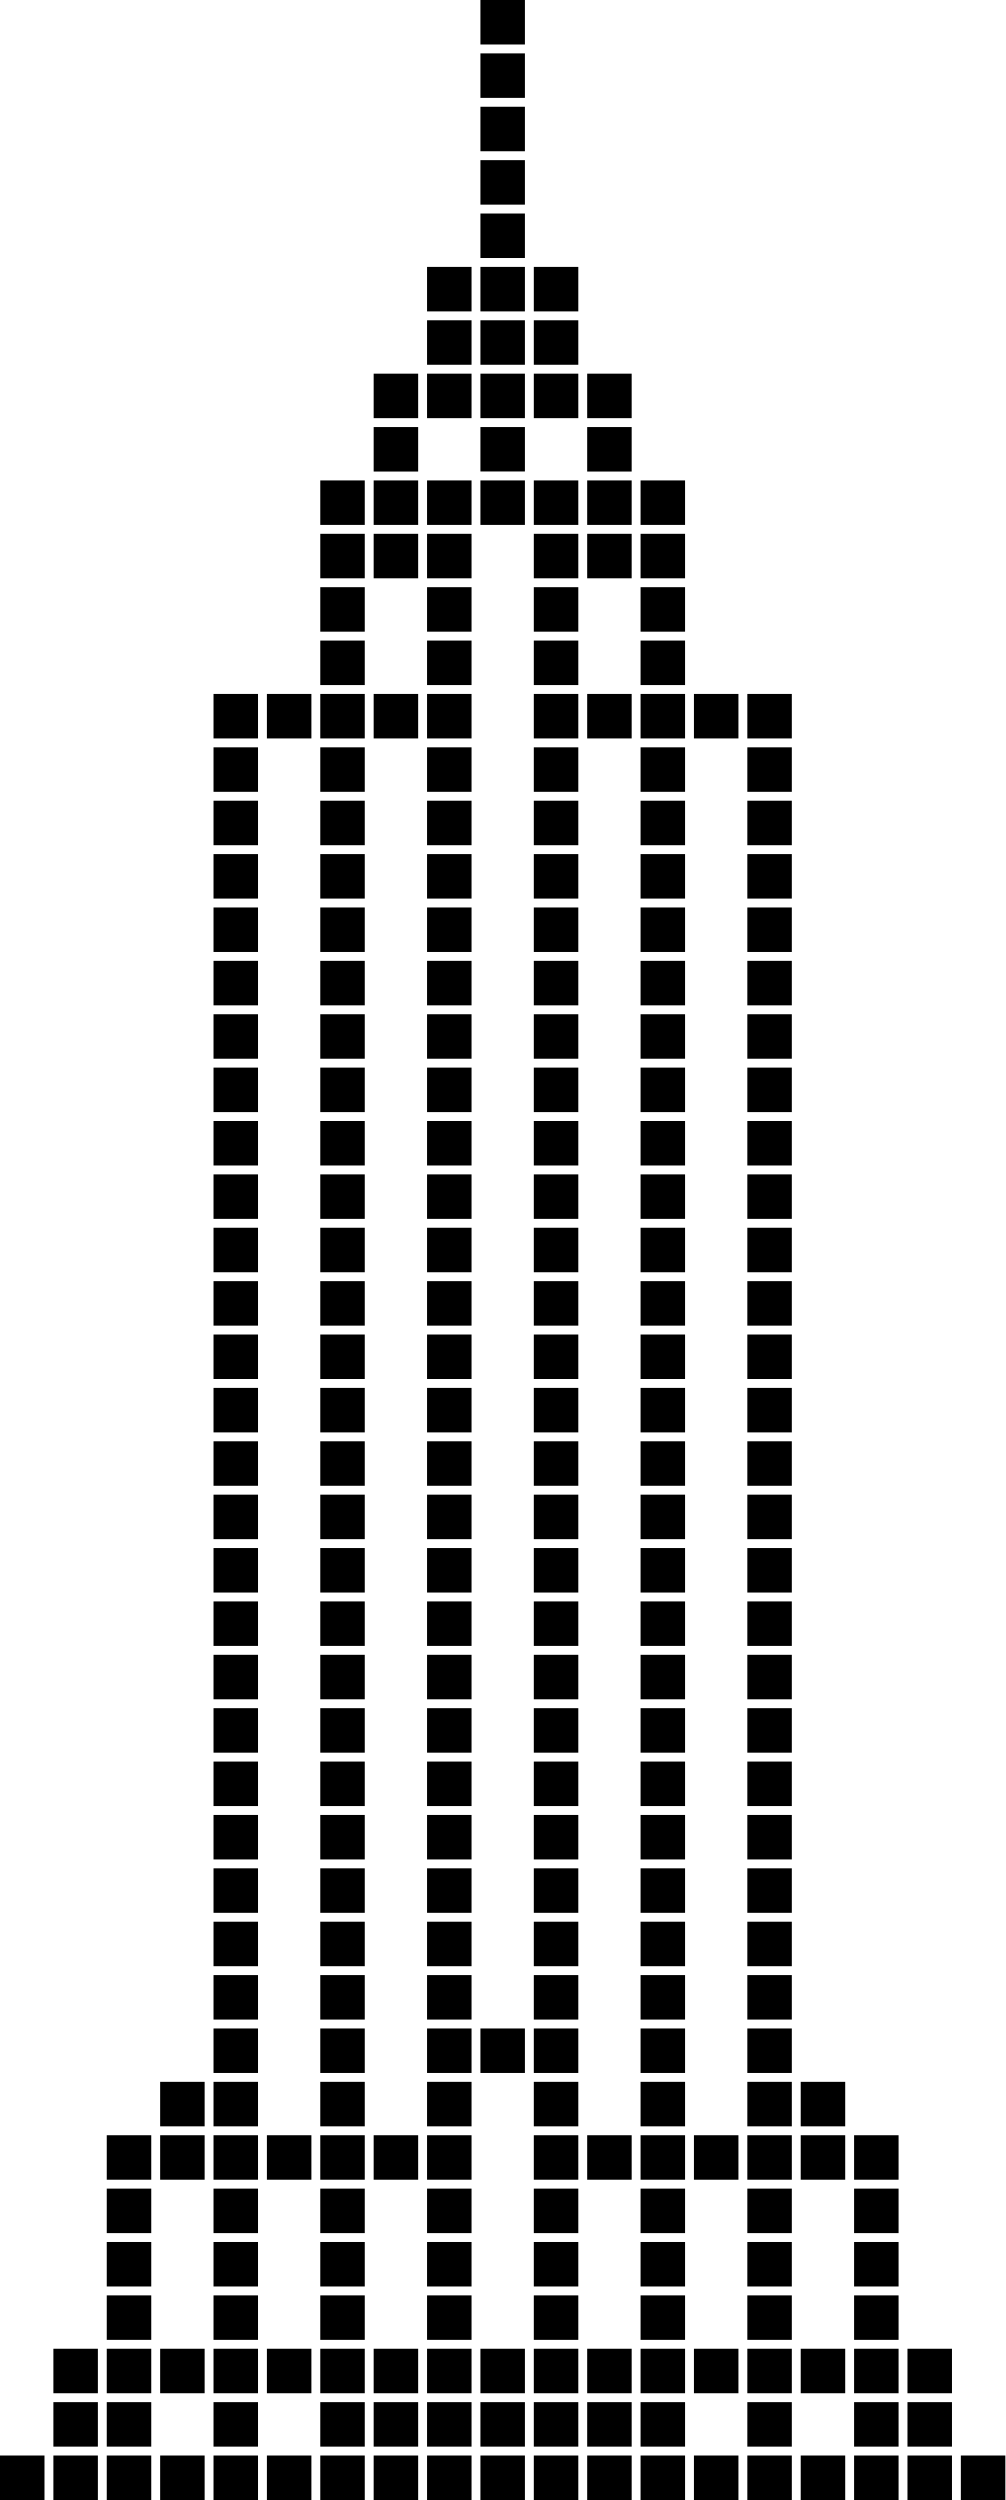
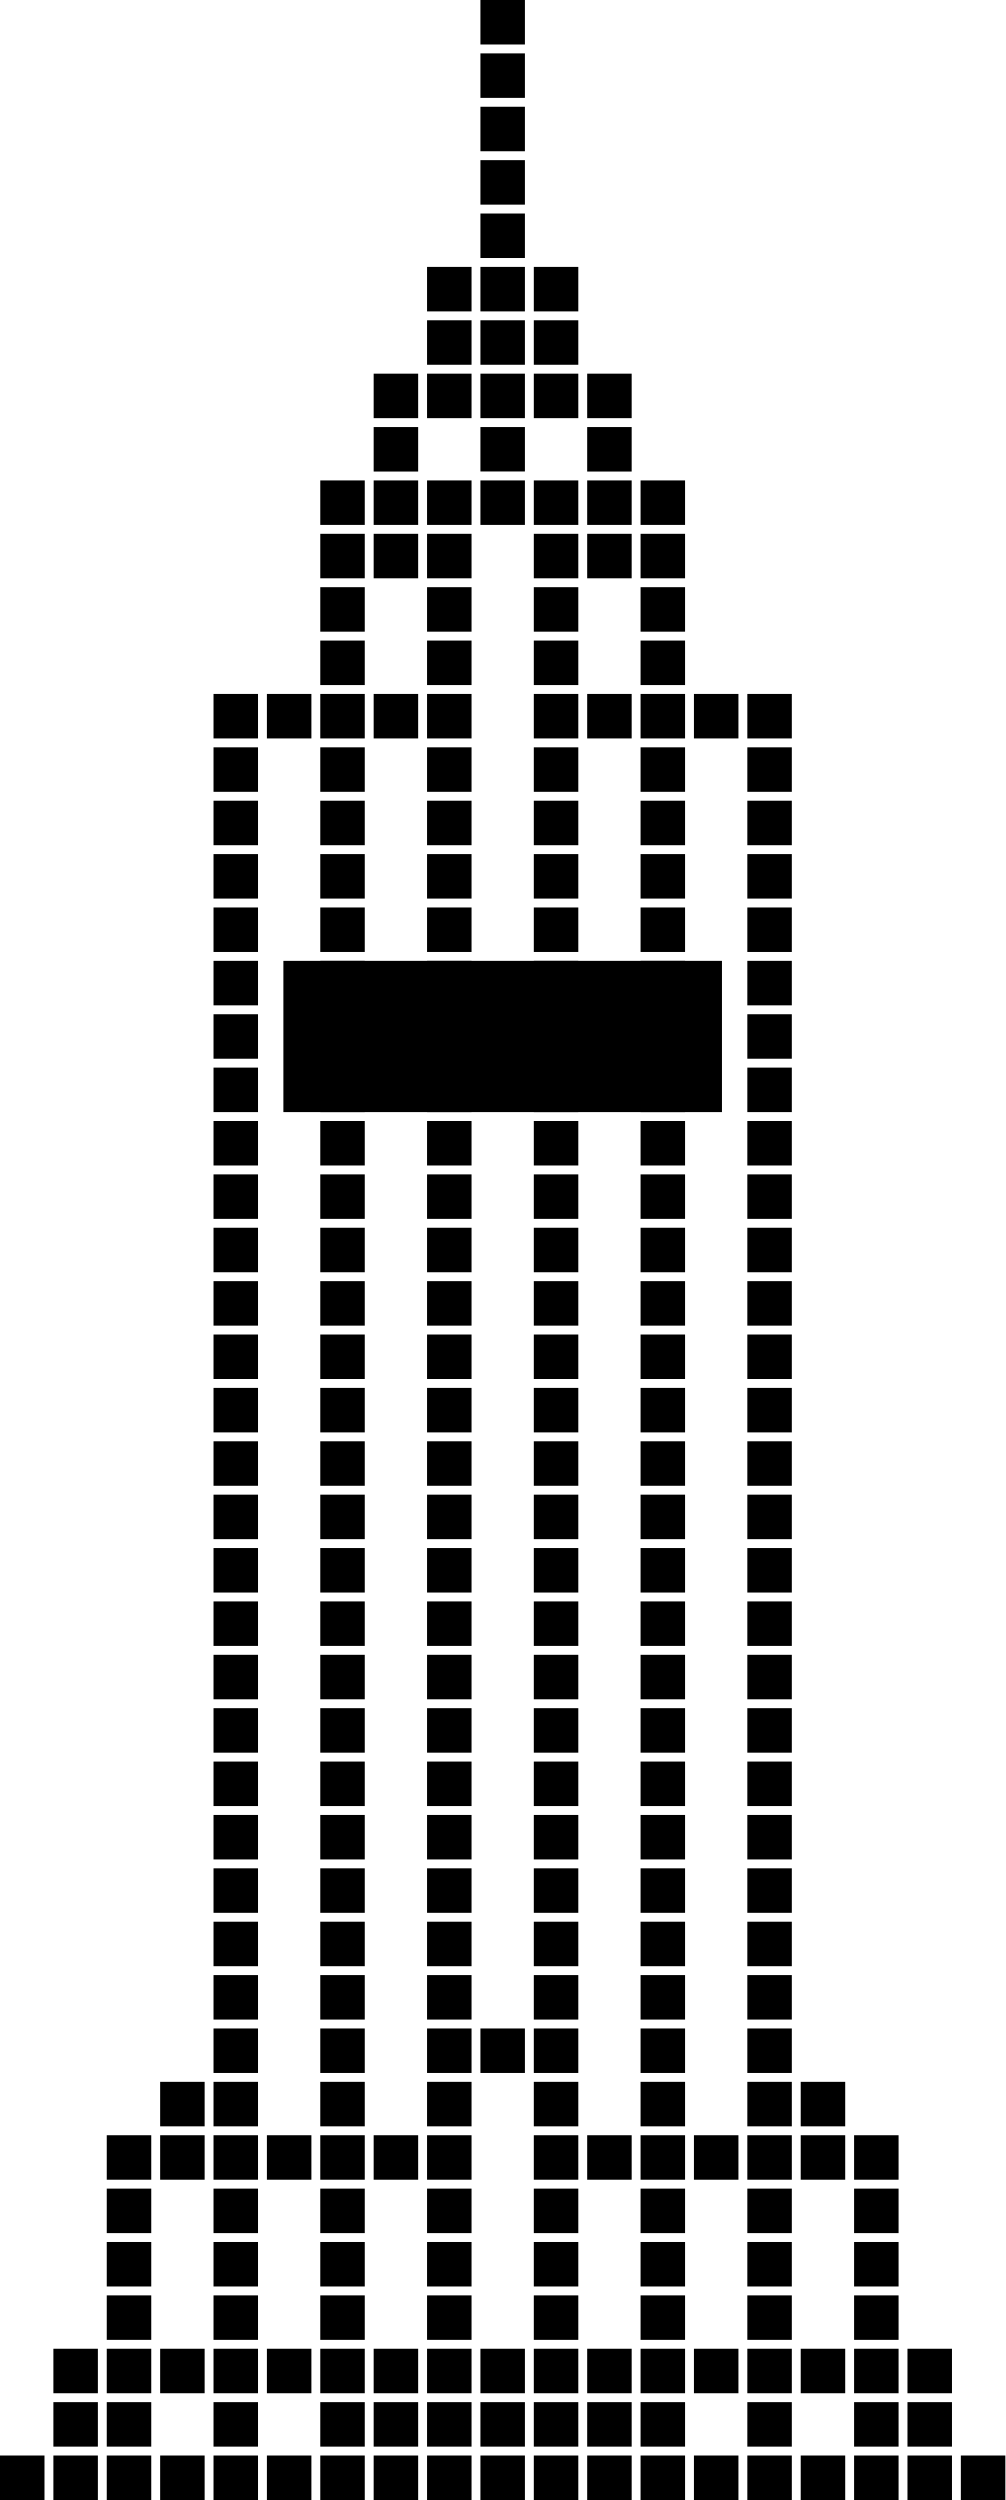
<svg xmlns="http://www.w3.org/2000/svg" viewBox="0 0 640.63 1593.07">
  <g class="empire_state_tetrominoes">
    <g class="tetromino tetromino_74" data-name="74">
      <rect x="306.14" y="204.09" width="28.35" height="28.35" />
      <rect x="306.14" y="238.11" width="28.35" height="28.35" />
      <rect x="306.14" y="272.13" width="28.35" height="28.3" />
      <rect x="306.14" y="306.14" width="28.35" height="28.35" />
    </g>
    <g class="tetromino tetromino_73" data-name="73">
      <rect x="306.14" width="28.35" height="28.35" />
      <rect x="306.14" y="34.02" width="28.35" height="28.35" />
      <rect x="306.14" y="68.03" width="28.35" height="28.35" />
      <rect x="306.14" y="102.05" width="28.35" height="28.35" />
    </g>
    <g class="tetromino tetromino_72" data-name="72">
      <rect x="306.14" y="136.06" width="28.35" height="28.35" />
      <rect x="272.13" y="170.08" width="28.35" height="28.35" />
      <rect x="306.14" y="170.08" width="28.35" height="28.35" />
      <rect x="272.13" y="204.09" width="28.35" height="28.35" />
    </g>
    <g class="tetromino tetromino_71" data-name="71">
      <rect x="340.16" y="170.08" width="28.35" height="28.35" />
      <rect x="340.16" y="204.09" width="28.35" height="28.35" />
      <rect x="340.16" y="238.11" width="28.35" height="28.35" />
      <rect x="374.17" y="238.11" width="28.35" height="28.35" />
    </g>
    <g class="tetromino tetromino_70" data-name="70">
      <rect x="238.11" y="238.11" width="28.35" height="28.35" />
      <rect x="272.13" y="238.11" width="28.35" height="28.35" />
      <rect x="238.11" y="272.13" width="28.35" height="28.35" />
      <rect x="238.11" y="306.14" width="28.35" height="28.35" />
    </g>
    <g class="tetromino tetromino_69" data-name="69">
      <rect x="374.17" y="272.13" width="28.35" height="28.35" />
      <rect x="374.17" y="306.14" width="28.35" height="28.35" />
      <rect x="408.19" y="306.14" width="28.35" height="28.35" />
      <rect x="408.19" y="340.16" width="28.35" height="28.35" />
    </g>
    <g class="tetromino tetromino_68" data-name="68">
      <rect x="204.09" y="306.14" width="28.35" height="28.35" />
      <rect x="204.09" y="340.16" width="28.35" height="28.35" />
      <rect x="238.11" y="340.16" width="28.35" height="28.35" />
      <rect x="204.09" y="374.17" width="28.35" height="28.35" />
    </g>
    <g class="tetromino tetromino_67" data-name="67">
      <rect x="340.16" y="306.14" width="28.35" height="28.35" />
      <rect x="340.16" y="340.16" width="28.35" height="28.35" />
      <rect x="374.17" y="340.16" width="28.35" height="28.35" />
      <rect x="340.16" y="374.17" width="28.35" height="28.35" />
    </g>
    <g class="tetromino tetromino_66" data-name="66">
      <rect x="272.13" y="306.14" width="28.35" height="28.35" />
      <rect x="272.13" y="340.16" width="28.35" height="28.35" />
      <rect x="272.13" y="374.17" width="28.35" height="28.35" />
      <rect x="272.13" y="408.19" width="28.35" height="28.35" />
    </g>
    <g class="tetromino tetromino_65" data-name="65">
      <rect x="204.09" y="408.19" width="28.35" height="28.35" />
      <rect x="204.09" y="442.2" width="28.35" height="28.35" />
      <rect x="238.11" y="442.2" width="28.35" height="28.35" />
      <rect x="272.13" y="442.2" width="28.35" height="28.35" />
    </g>
    <g class="tetromino tetromino_64" data-name="64">
      <rect x="340.16" y="408.19" width="28.35" height="28.35" />
      <rect x="340.16" y="442.2" width="28.35" height="28.35" />
      <rect x="374.17" y="442.2" width="28.35" height="28.35" />
      <rect x="340.16" y="476.22" width="28.35" height="28.35" />
    </g>
    <g class="tetromino tetromino_63" data-name="63">
      <rect x="408.19" y="374.17" width="28.35" height="28.35" />
      <rect x="408.19" y="408.19" width="28.35" height="28.35" />
      <rect x="408.19" y="442.2" width="28.35" height="28.35" />
      <rect x="408.19" y="476.22" width="28.35" height="28.35" />
    </g>
    <g class="tetromino tetromino_62" data-name="62">
      <rect x="136.06" y="442.2" width="28.35" height="28.35" />
      <rect x="170.08" y="442.2" width="28.35" height="28.35" />
      <rect x="136.06" y="476.22" width="28.35" height="28.35" />
      <rect x="136.06" y="510.24" width="28.35" height="28.35" />
    </g>
    <g class="tetromino tetromino_61" data-name="61">
      <rect x="442.2" y="442.2" width="28.35" height="28.35" />
      <rect x="476.22" y="442.2" width="28.35" height="28.35" />
      <rect x="476.22" y="476.22" width="28.35" height="28.35" />
      <rect x="476.22" y="510.24" width="28.35" height="28.35" />
    </g>
    <g class="tetromino tetromino_60" data-name="60">
      <rect x="204.09" y="476.22" width="28.35" height="28.35" />
      <rect x="204.09" y="510.24" width="28.35" height="28.35" />
      <rect x="204.09" y="544.25" width="28.35" height="28.35" />
      <rect x="204.09" y="578.27" width="28.35" height="28.35" />
    </g>
    <g class="tetromino tetromino_59" data-name="59">
      <rect x="272.13" y="476.22" width="28.35" height="28.35" />
      <rect x="272.13" y="510.24" width="28.35" height="28.35" />
      <rect x="272.13" y="544.25" width="28.35" height="28.35" />
      <rect x="272.13" y="578.27" width="28.35" height="28.35" />
    </g>
    <g class="tetromino tetromino_58" data-name="58">
      <rect x="340.16" y="510.24" width="28.35" height="28.35" />
      <rect x="340.16" y="544.25" width="28.35" height="28.35" />
      <rect x="340.16" y="578.27" width="28.35" height="28.35" />
      <rect x="340.16" y="612.28" width="28.35" height="28.35" />
    </g>
    <g class="tetromino tetromino_57" data-name="57">
      <rect x="408.19" y="510.24" width="28.35" height="28.35" />
      <rect x="408.19" y="544.25" width="28.35" height="28.35" />
      <rect x="408.19" y="578.27" width="28.35" height="28.35" />
      <rect x="408.19" y="612.28" width="28.35" height="28.35" />
    </g>
    <g class="tetromino tetromino_56" data-name="56">
      <rect x="136.06" y="544.25" width="28.35" height="28.35" />
      <rect x="136.06" y="578.27" width="28.35" height="28.35" />
      <rect x="136.06" y="612.28" width="28.35" height="28.35" />
      <rect x="136.06" y="646.3" width="28.35" height="28.35" />
    </g>
    <g class="tetromino tetromino_55" data-name="55">
      <rect x="476.22" y="544.25" width="28.35" height="28.35" />
      <rect x="476.22" y="578.27" width="28.35" height="28.35" />
      <rect x="476.22" y="612.28" width="28.35" height="28.35" />
      <rect x="476.22" y="646.3" width="28.35" height="28.35" />
    </g>
    <g class="tetromino tetromino_54" data-name="54">
      <rect x="204.09" y="612.28" width="28.35" height="28.35" />
      <rect x="204.09" y="646.3" width="28.35" height="28.35" />
      <rect x="204.09" y="680.31" width="28.35" height="28.35" />
      <rect x="204.09" y="714.33" width="28.35" height="28.35" />
    </g>
    <g class="tetromino tetromino_53" data-name="53">
      <rect x="272.13" y="612.28" width="28.35" height="28.35" />
      <rect x="272.13" y="646.3" width="28.35" height="28.35" />
      <rect x="272.13" y="680.31" width="28.35" height="28.35" />
      <rect x="272.13" y="714.33" width="28.35" height="28.35" />
    </g>
    <g class="tetromino tetromino_52" data-name="52">
      <rect x="340.16" y="646.3" width="28.35" height="28.35" />
      <rect x="340.16" y="680.31" width="28.35" height="28.35" />
      <rect x="340.16" y="714.33" width="28.35" height="28.35" />
      <rect x="340.16" y="748.35" width="28.35" height="28.35" />
    </g>
    <g class="tetromino tetromino_51" data-name="51">
      <rect x="408.19" y="646.3" width="28.35" height="28.35" />
      <rect x="408.19" y="680.31" width="28.35" height="28.35" />
      <rect x="408.19" y="714.33" width="28.35" height="28.35" />
      <rect x="408.19" y="748.35" width="28.35" height="28.35" />
    </g>
    <g class="tetromino tetromino_50" data-name="50">
      <rect x="136.06" y="680.31" width="28.35" height="28.35" />
      <rect x="136.06" y="714.33" width="28.35" height="28.35" />
      <rect x="136.06" y="748.35" width="28.35" height="28.35" />
      <rect x="136.06" y="782.36" width="28.35" height="28.35" />
    </g>
    <g class="tetromino tetromino_49" data-name="49">
      <rect x="476.22" y="680.31" width="28.35" height="28.35" />
      <rect x="476.22" y="714.33" width="28.35" height="28.35" />
      <rect x="476.22" y="748.35" width="28.35" height="28.35" />
      <rect x="476.22" y="782.36" width="28.35" height="28.35" />
    </g>
    <g class="tetromino tetromino_48" data-name="48">
      <rect x="204.09" y="748.35" width="28.35" height="28.35" />
      <rect x="204.09" y="782.36" width="28.35" height="28.35" />
      <rect x="204.09" y="816.38" width="28.35" height="28.35" />
      <rect x="204.09" y="850.39" width="28.35" height="28.35" />
    </g>
    <g class="tetromino tetromino_47" data-name="47">
      <rect x="272.13" y="748.35" width="28.35" height="28.35" />
      <rect x="272.13" y="782.36" width="28.35" height="28.35" />
      <rect x="272.13" y="816.38" width="28.35" height="28.35" />
      <rect x="272.13" y="850.39" width="28.35" height="28.35" />
    </g>
    <g class="tetromino tetromino_46" data-name="46">
      <rect x="340.16" y="782.36" width="28.35" height="28.35" />
      <rect x="340.16" y="816.38" width="28.35" height="28.35" />
      <rect x="340.16" y="850.39" width="28.35" height="28.35" />
      <rect x="340.16" y="884.41" width="28.35" height="28.35" />
    </g>
    <g class="tetromino tetromino_45" data-name="45">
      <rect x="408.19" y="782.36" width="28.35" height="28.35" />
      <rect x="408.19" y="816.38" width="28.35" height="28.35" />
      <rect x="408.19" y="850.39" width="28.35" height="28.35" />
      <rect x="408.19" y="884.41" width="28.35" height="28.35" />
    </g>
    <g class="tetromino tetromino_44" data-name="44">
      <rect x="136.06" y="816.38" width="28.35" height="28.35" />
      <rect x="136.06" y="850.39" width="28.35" height="28.35" />
      <rect x="136.06" y="884.41" width="28.35" height="28.35" />
      <rect x="136.06" y="918.43" width="28.35" height="28.35" />
    </g>
    <g class="tetromino tetromino_43" data-name="43">
      <rect x="476.22" y="816.38" width="28.35" height="28.35" />
      <rect x="476.22" y="850.39" width="28.35" height="28.35" />
      <rect x="476.22" y="884.41" width="28.35" height="28.35" />
      <rect x="476.22" y="918.43" width="28.35" height="28.35" />
    </g>
    <g class="tetromino tetromino_42" data-name="42">
      <rect x="204.09" y="884.41" width="28.35" height="28.35" />
      <rect x="204.09" y="918.43" width="28.35" height="28.35" />
      <rect x="204.09" y="952.44" width="28.35" height="28.35" />
      <rect x="204.09" y="986.46" width="28.35" height="28.35" />
    </g>
    <g class="tetromino tetromino_41" data-name="41">
      <rect x="272.13" y="884.41" width="28.35" height="28.35" />
      <rect x="272.13" y="918.43" width="28.35" height="28.35" />
      <rect x="272.13" y="952.44" width="28.35" height="28.35" />
      <rect x="272.13" y="986.46" width="28.35" height="28.35" />
    </g>
    <g class="tetromino tetromino_40" data-name="40">
      <rect x="340.16" y="918.43" width="28.35" height="28.35" />
      <rect x="340.16" y="952.44" width="28.35" height="28.35" />
      <rect x="340.16" y="986.46" width="28.35" height="28.35" />
      <rect x="340.16" y="1020.47" width="28.35" height="28.35" />
    </g>
    <g class="tetromino tetromino_39" data-name="39">
      <rect x="408.19" y="918.43" width="28.35" height="28.35" />
      <rect x="408.19" y="952.44" width="28.35" height="28.35" />
      <rect x="408.19" y="986.46" width="28.35" height="28.35" />
      <rect x="408.19" y="1020.47" width="28.35" height="28.35" />
    </g>
    <g class="tetromino tetromino_38" data-name="38">
      <rect x="136.06" y="952.44" width="28.35" height="28.35" />
      <rect x="136.06" y="986.46" width="28.35" height="28.35" />
      <rect x="136.06" y="1020.47" width="28.35" height="28.35" />
      <rect x="136.06" y="1054.49" width="28.35" height="28.35" />
    </g>
    <g class="tetromino tetromino_37" data-name="37">
      <rect x="476.22" y="952.44" width="28.35" height="28.35" />
      <rect x="476.22" y="986.46" width="28.35" height="28.35" />
      <rect x="476.22" y="1020.47" width="28.35" height="28.35" />
      <rect x="476.22" y="1054.49" width="28.35" height="28.35" />
    </g>
    <g class="tetromino tetromino_36" data-name="36">
      <rect x="204.09" y="1020.47" width="28.35" height="28.35" />
      <rect x="204.09" y="1054.49" width="28.35" height="28.35" />
      <rect x="204.09" y="1088.5" width="28.35" height="28.35" />
      <rect x="204.09" y="1122.52" width="28.35" height="28.35" />
    </g>
    <g class="tetromino tetromino_35" data-name="35">
      <rect x="272.13" y="1020.47" width="28.35" height="28.35" />
      <rect x="272.13" y="1054.49" width="28.35" height="28.35" />
      <rect x="272.13" y="1088.5" width="28.35" height="28.35" />
      <rect x="272.13" y="1122.52" width="28.35" height="28.35" />
    </g>
    <g class="tetromino tetromino_34" data-name="34">
      <rect x="340.16" y="1054.49" width="28.35" height="28.35" />
      <rect x="340.16" y="1088.5" width="28.35" height="28.35" />
      <rect x="340.16" y="1122.52" width="28.35" height="28.35" />
      <rect x="340.16" y="1156.54" width="28.35" height="28.35" />
    </g>
    <g class="tetromino tetromino_33" data-name="33">
      <rect x="408.19" y="1054.49" width="28.35" height="28.35" />
      <rect x="408.19" y="1088.5" width="28.35" height="28.35" />
      <rect x="408.19" y="1122.52" width="28.35" height="28.35" />
      <rect x="408.19" y="1156.54" width="28.35" height="28.35" />
    </g>
    <g class="tetromino tetromino_32" data-name="32">
      <rect x="136.06" y="1088.5" width="28.35" height="28.35" />
      <rect x="136.06" y="1122.52" width="28.35" height="28.35" />
      <rect x="136.06" y="1156.54" width="28.35" height="28.35" />
      <rect x="136.06" y="1190.55" width="28.35" height="28.35" />
    </g>
    <g class="tetromino tetromino_31" data-name="31">
      <rect x="476.22" y="1088.5" width="28.35" height="28.35" />
      <rect x="476.22" y="1122.52" width="28.35" height="28.35" />
      <rect x="476.22" y="1156.54" width="28.35" height="28.35" />
      <rect x="476.22" y="1190.55" width="28.35" height="28.35" />
    </g>
    <g class="tetromino tetromino_30" data-name="30">
      <rect x="204.09" y="1156.54" width="28.35" height="28.35" />
      <rect x="204.09" y="1190.55" width="28.35" height="28.35" />
      <rect x="204.09" y="1224.57" width="28.35" height="28.35" />
      <rect x="204.09" y="1258.58" width="28.35" height="28.35" />
    </g>
    <g class="tetromino tetromino_29" data-name="29">
      <rect x="272.13" y="1156.54" width="28.35" height="28.35" />
      <rect x="272.13" y="1190.55" width="28.35" height="28.35" />
      <rect x="272.13" y="1224.57" width="28.35" height="28.35" />
      <rect x="272.13" y="1258.58" width="28.35" height="28.35" />
    </g>
    <g class="tetromino tetromino_28" data-name="28">
      <rect x="340.16" y="1190.55" width="28.35" height="28.35" />
      <rect x="340.16" y="1224.57" width="28.35" height="28.35" />
      <rect x="340.16" y="1258.58" width="28.35" height="28.35" />
      <rect x="340.16" y="1292.6" width="28.35" height="28.35" />
    </g>
    <g class="tetromino tetromino_27" data-name="27">
      <rect x="408.19" y="1190.55" width="28.35" height="28.35" />
      <rect x="408.19" y="1224.57" width="28.35" height="28.35" />
      <rect x="408.19" y="1258.58" width="28.35" height="28.35" />
      <rect x="408.19" y="1292.6" width="28.35" height="28.35" />
    </g>
    <g class="tetromino tetromino_26" data-name="26">
      <rect x="136.06" y="1224.57" width="28.35" height="28.35" />
      <rect x="136.06" y="1258.58" width="28.35" height="28.35" />
      <rect x="136.06" y="1292.6" width="28.35" height="28.35" />
      <rect x="136.06" y="1326.61" width="28.35" height="28.35" />
    </g>
    <g class="tetromino tetromino_25" data-name="25">
      <rect x="476.22" y="1224.57" width="28.35" height="28.35" />
      <rect x="476.22" y="1258.58" width="28.35" height="28.35" />
      <rect x="476.22" y="1292.6" width="28.35" height="28.35" />
      <rect x="476.22" y="1326.61" width="28.35" height="28.35" />
    </g>
    <g class="tetromino tetromino_24" data-name="24">
      <rect x="204.09" y="1292.6" width="28.35" height="28.35" />
      <rect x="204.09" y="1326.61" width="28.35" height="28.35" />
      <rect x="204.09" y="1360.63" width="28.35" height="28.35" />
      <rect x="238.11" y="1360.63" width="28.35" height="28.35" />
    </g>
    <g class="tetromino tetromino_23" data-name="23">
      <rect x="272.13" y="1292.6" width="28.35" height="28.35" />
      <rect x="306.14" y="1292.6" width="28.35" height="28.35" />
      <rect x="272.13" y="1326.61" width="28.35" height="28.35" />
      <rect x="272.13" y="1360.63" width="28.35" height="28.35" />
    </g>
    <g class="tetromino tetromino_22" data-name="22">
      <rect x="340.16" y="1326.61" width="28.35" height="28.35" />
      <rect x="340.16" y="1360.63" width="28.35" height="28.35" />
      <rect x="374.17" y="1360.63" width="28.35" height="28.35" />
      <rect x="340.16" y="1394.65" width="28.35" height="28.35" />
    </g>
    <g class="tetromino tetromino_21" data-name="21">
      <rect x="510.24" y="1326.61" width="28.35" height="28.35" />
      <rect x="510.24" y="1360.63" width="28.35" height="28.35" />
      <rect x="544.25" y="1360.63" width="28.35" height="28.35" />
      <rect x="544.25" y="1394.65" width="28.35" height="28.35" />
    </g>
    <g class="tetromino tetromino_20" data-name="20">
      <rect x="136.06" y="1360.63" width="28.35" height="28.35" />
      <rect x="170.08" y="1360.63" width="28.35" height="28.35" />
      <rect x="136.06" y="1394.65" width="28.35" height="28.35" />
      <rect x="136.06" y="1428.66" width="28.35" height="28.35" />
    </g>
    <g class="tetromino tetromino_19" data-name="19">
      <rect x="408.19" y="1326.61" width="28.35" height="28.35" />
      <rect x="408.19" y="1360.63" width="28.35" height="28.35" />
      <rect x="408.19" y="1394.65" width="28.35" height="28.35" />
      <rect x="408.19" y="1428.66" width="28.35" height="28.35" />
    </g>
    <g class="tetromino tetromino_18" data-name="18">
      <rect x="442.2" y="1360.63" width="28.35" height="28.35" />
      <rect x="476.22" y="1360.63" width="28.35" height="28.35" />
      <rect x="476.22" y="1394.65" width="28.35" height="28.35" />
      <rect x="476.22" y="1428.66" width="28.35" height="28.35" />
    </g>
    <g class="tetromino tetromino_17" data-name="17">
      <rect x="102.05" y="1326.61" width="28.35" height="28.35" />
      <rect x="102.05" y="1360.63" width="28.35" height="28.35" />
      <rect x="68.03" y="1360.63" width="28.35" height="28.35" />
      <rect x="68.03" y="1394.65" width="28.35" height="28.35" />
    </g>
    <g class="tetromino tetromino_16" data-name="16">
      <rect x="68.03" y="1428.66" width="28.35" height="28.35" />
      <rect x="68.03" y="1462.68" width="28.35" height="28.35" />
      <rect x="34.02" y="1496.69" width="28.35" height="28.35" />
      <rect x="68.03" y="1496.69" width="28.35" height="28.35" />
    </g>
    <g class="tetromino tetromino_15" data-name="15">
      <rect x="136.06" y="1462.68" width="28.35" height="28.35" />
      <rect x="102.05" y="1496.69" width="28.35" height="28.35" />
      <rect x="136.06" y="1496.69" width="28.35" height="28.35" />
      <rect x="170.08" y="1496.69" width="28.35" height="28.35" />
    </g>
    <g class="tetromino tetromino_14" data-name="14">
      <rect x="204.09" y="1394.65" width="28.35" height="28.35" />
      <rect x="204.09" y="1428.66" width="28.35" height="28.35" />
      <rect x="204.09" y="1462.68" width="28.35" height="28.35" />
      <rect x="204.09" y="1496.69" width="28.35" height="28.35" />
    </g>
    <g class="tetromino tetromino_13" data-name="13">
      <rect x="272.13" y="1394.65" width="28.35" height="28.35" />
      <rect x="272.13" y="1428.66" width="28.35" height="28.35" />
      <rect x="272.13" y="1462.68" width="28.35" height="28.35" />
      <rect x="272.13" y="1496.69" width="28.35" height="28.35" />
    </g>
    <g class="tetromino tetromino_12" data-name="12">
      <rect x="340.16" y="1428.66" width="28.35" height="28.35" />
      <rect x="340.16" y="1462.68" width="28.35" height="28.35" />
      <rect x="306.14" y="1496.69" width="28.35" height="28.35" />
      <rect x="340.16" y="1496.69" width="28.35" height="28.35" />
    </g>
    <g class="tetromino tetromino_11" data-name="11">
      <rect x="476.22" y="1462.68" width="28.35" height="28.35" />
      <rect x="442.2" y="1496.69" width="28.35" height="28.35" />
      <rect x="476.22" y="1496.69" width="28.35" height="28.35" />
      <rect x="510.24" y="1496.69" width="28.35" height="28.35" />
    </g>
    <g class="tetromino tetromino_10" data-name="10">
      <rect x="544.25" y="1428.66" width="28.35" height="28.35" />
      <rect x="544.25" y="1462.68" width="28.35" height="28.35" />
      <rect x="544.25" y="1496.69" width="28.35" height="28.35" />
      <rect x="578.27" y="1496.69" width="28.35" height="28.35" />
    </g>
    <g class="tetromino tetromino_9" data-name="9">
      <rect x="408.19" y="1462.68" width="28.35" height="28.35" />
      <rect x="374.17" y="1496.69" width="28.35" height="28.35" />
      <rect x="408.19" y="1496.69" width="28.35" height="28.35" />
      <rect x="374.17" y="1530.71" width="28.35" height="28.35" />
    </g>
    <g class="tetromino tetromino_8" data-name="8">
      <rect x="34.02" y="1530.71" width="28.35" height="28.35" />
      <rect x="68.03" y="1530.71" width="28.35" height="28.35" />
      <rect y="1564.72" width="28.35" height="28.35" />
      <rect x="34.02" y="1564.72" width="28.35" height="28.35" />
    </g>
    <g class="tetromino tetromino_7" data-name="7">
      <rect x="136.06" y="1530.71" width="28.35" height="28.35" />
      <rect x="68.03" y="1564.72" width="28.35" height="28.35" />
      <rect x="102.05" y="1564.72" width="28.35" height="28.35" />
      <rect x="136.06" y="1564.72" width="28.35" height="28.35" />
    </g>
    <g class="tetromino tetromino_6" data-name="6">
      <rect x="204.09" y="1530.71" width="28.35" height="28.35" />
      <rect x="170.08" y="1564.72" width="28.35" height="28.35" />
      <rect x="204.09" y="1564.72" width="28.35" height="28.35" />
      <rect x="238.11" y="1564.72" width="28.35" height="28.35" />
    </g>
    <g class="tetromino tetromino_5" data-name="5">
      <rect x="238.11" y="1496.69" width="28.35" height="28.35" />
      <rect x="238.11" y="1530.71" width="28.35" height="28.35" />
      <rect x="272.13" y="1530.71" width="28.35" height="28.35" />
      <rect x="272.13" y="1564.72" width="28.35" height="28.35" />
    </g>
    <g class="tetromino tetromino_4" data-name="4">
      <rect x="340.16" y="1530.71" width="28.35" height="28.35" />
      <rect x="306.14" y="1530.71" width="28.35" height="28.35" />
      <rect x="306.14" y="1564.72" width="28.35" height="28.35" />
      <rect x="340.16" y="1564.72" width="28.35" height="28.35" />
    </g>
    <g class="tetromino tetromino_3" data-name="3">
      <rect x="408.19" y="1530.71" width="28.35" height="28.35" />
      <rect x="374.17" y="1564.72" width="28.35" height="28.35" />
      <rect x="408.19" y="1564.72" width="28.35" height="28.35" />
      <rect x="442.2" y="1564.72" width="28.35" height="28.35" />
    </g>
    <g class="tetromino tetromino_2" data-name="2">
      <rect x="476.22" y="1530.71" width="28.35" height="28.35" />
      <rect x="476.22" y="1564.72" width="28.35" height="28.35" />
      <rect x="510.24" y="1564.72" width="28.35" height="28.35" />
      <rect x="544.25" y="1564.72" width="28.35" height="28.35" />
    </g>
    <g class="tetromino tetromino_1" data-name="1">
      <rect x="544.25" y="1530.71" width="28.35" height="28.35" />
      <rect x="578.27" y="1530.71" width="28.35" height="28.35" />
      <rect x="578.27" y="1564.72" width="28.35" height="28.35" />
      <rect x="612.28" y="1564.72" width="28.35" height="28.35" />
    </g>
  </g>
+   <g class="enter-button">
+     <rect class="enter-button-background" style="fill: #000000;" x="180.58" y="612.29" width="279.47" height="96.37" />
+     <path d="M240.31,648.17v8.54H252v5.5H240.31v10.94h16v5.75H234.05V642.42h22.5v5.75Z" />
+     <path d="M288.92,679.4,271.8,656.31v22.61h-6v-36.5h3l16.66,22v-22h6v37Z" />
+     <path d="M316.73,648.17V678.9h-6.26V648.17H299.26v-5.75h29.19v5.75Z" />
+     <path d="M342.5,648.17v8.54h11.65v5.5H342.5v10.94h16v5.75H336.24V642.42h22.51v5.75Z" />
+     <path d="M387.86,678.9l-9.41-15.07c-.95,0-2.27-.07-4-.17V678.9H368V642.42c.35,0,1.71-.06,4.07-.19s4.26-.19,5.7-.19q13.42,0,13.43,10.76a10.49,10.49,0,0,1-6.52,9.66l10.42,16.44Zm-13.38-30.85v10.13c1.15.1,2,.15,2.65.15q3.92,0,5.74-1.15c1.21-.76,1.81-2.25,1.81-4.45a3.91,3.91,0,0,0-1.95-3.76,13.21,13.21,0,0,0-6.13-1.07A15.77,15.77,0,0,0,374.48,648.05Z" />
+   </g>
</svg>
